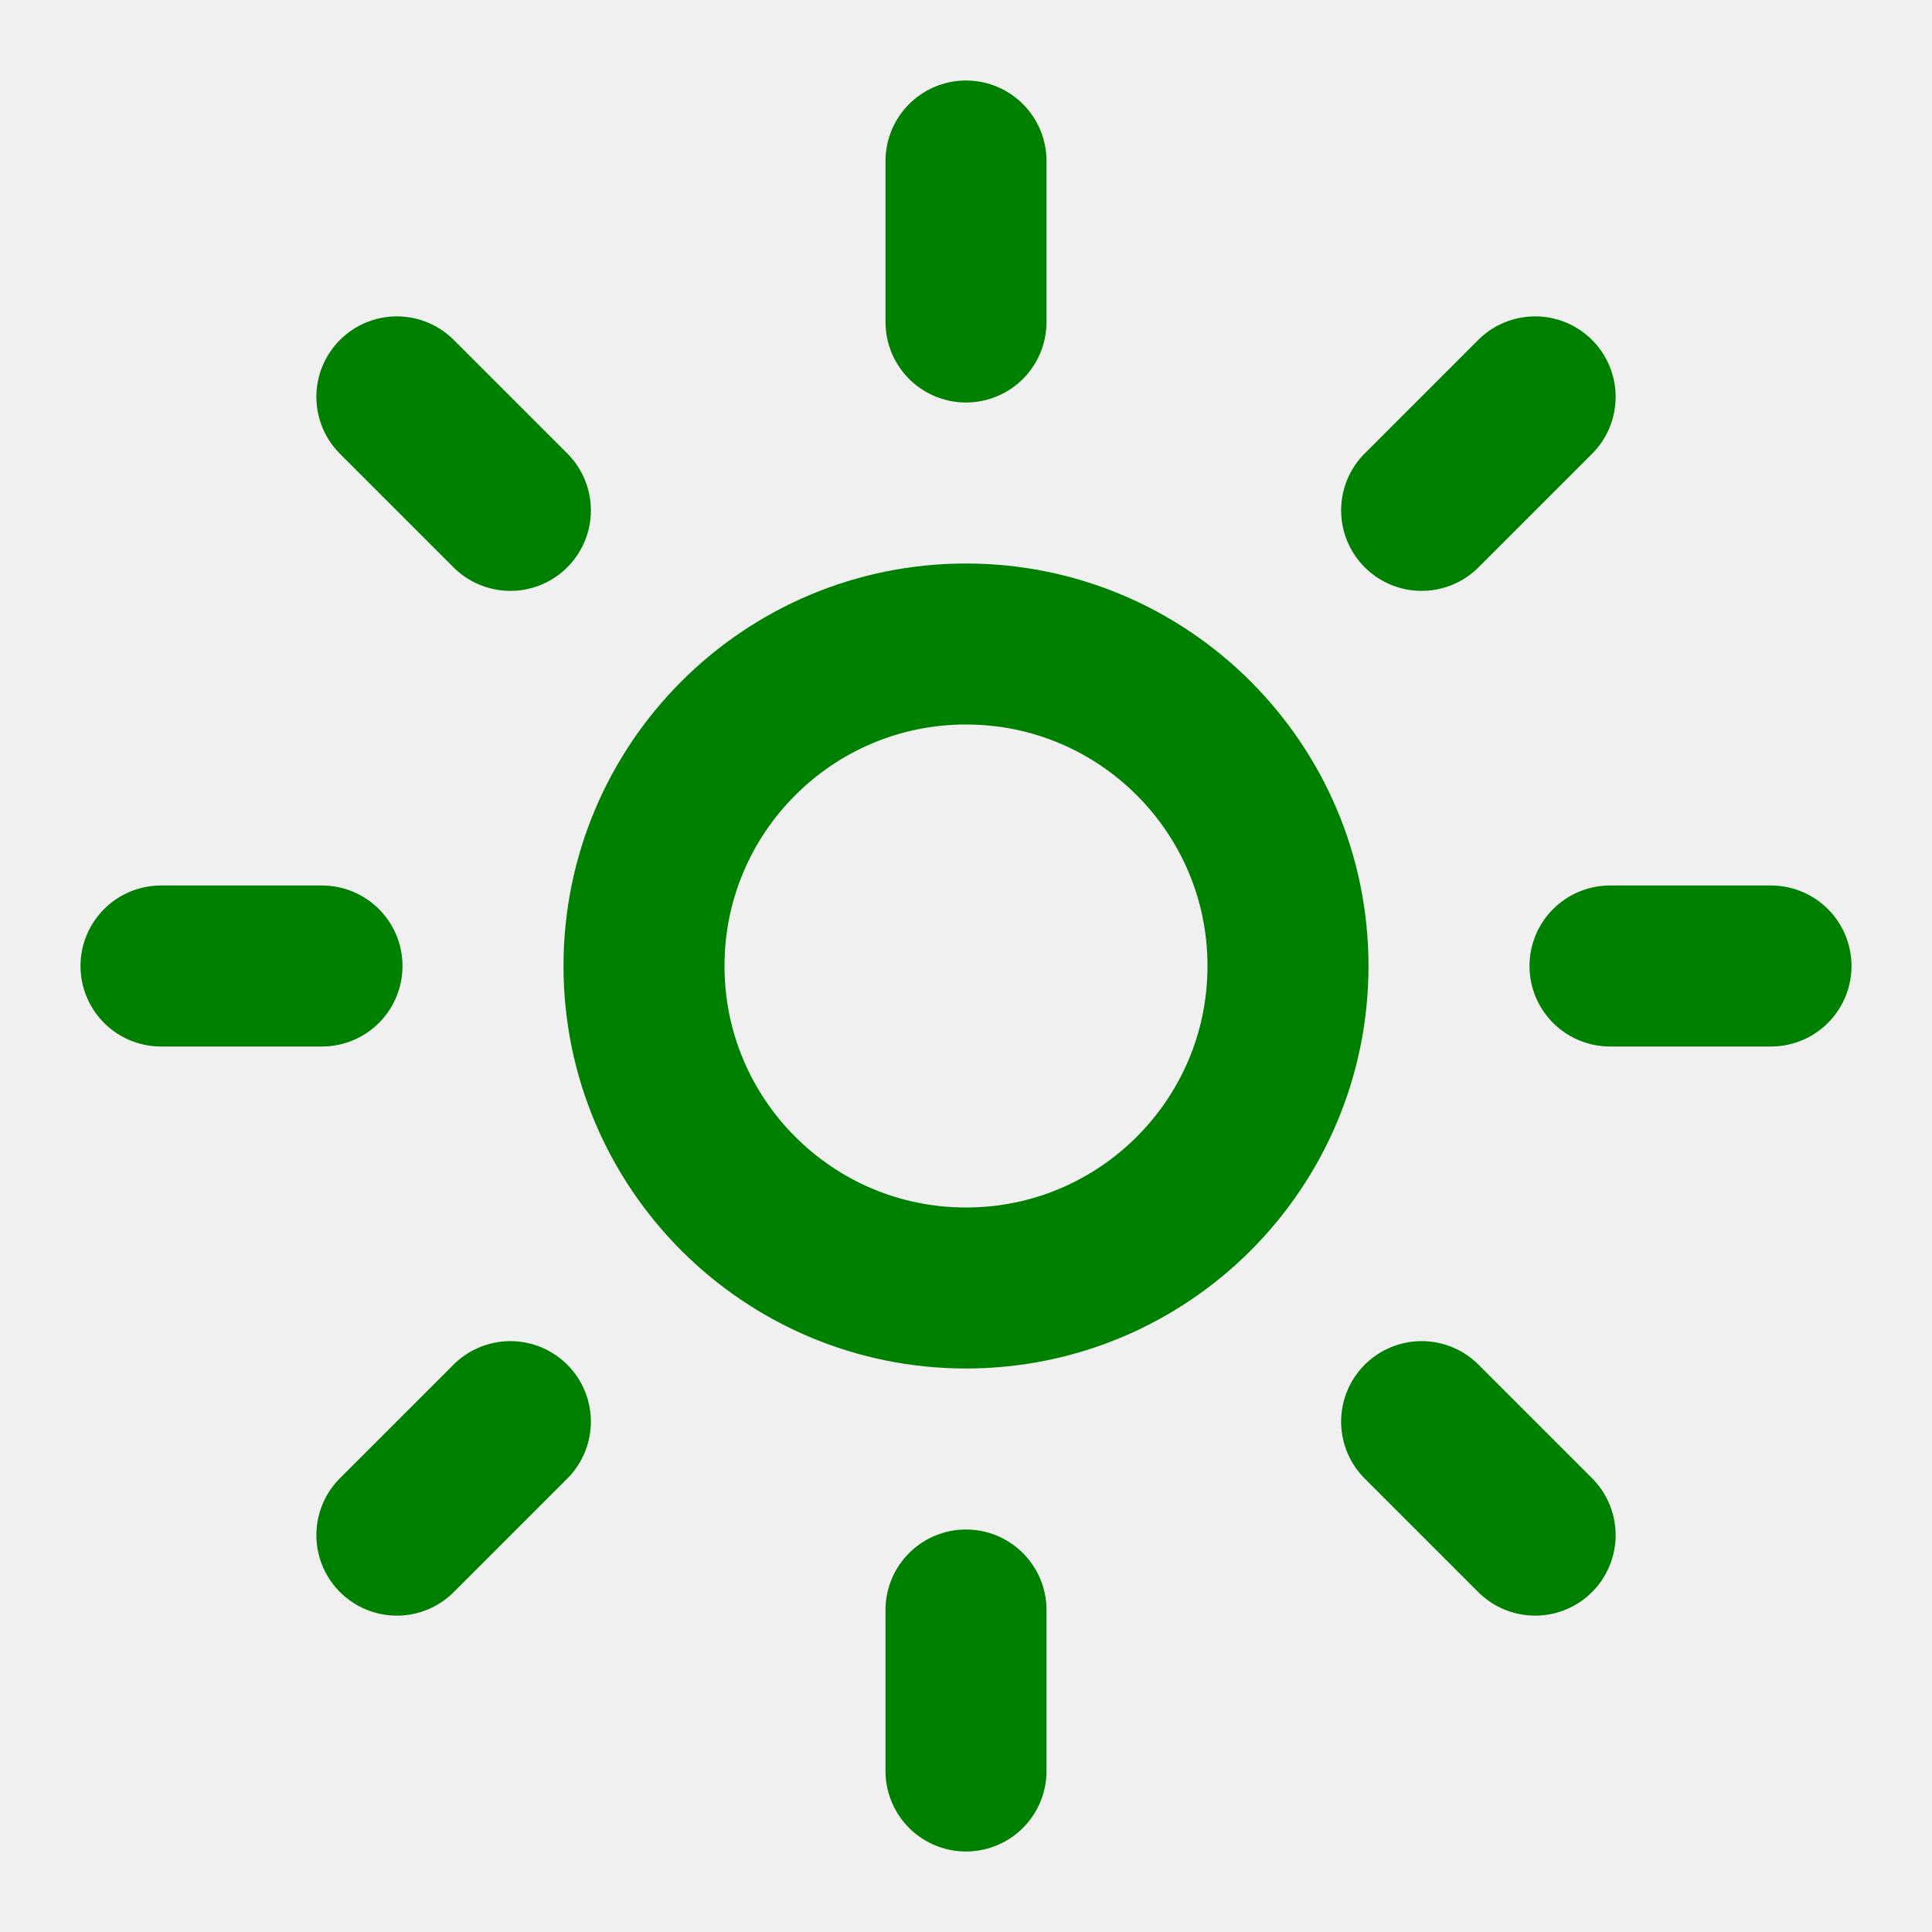
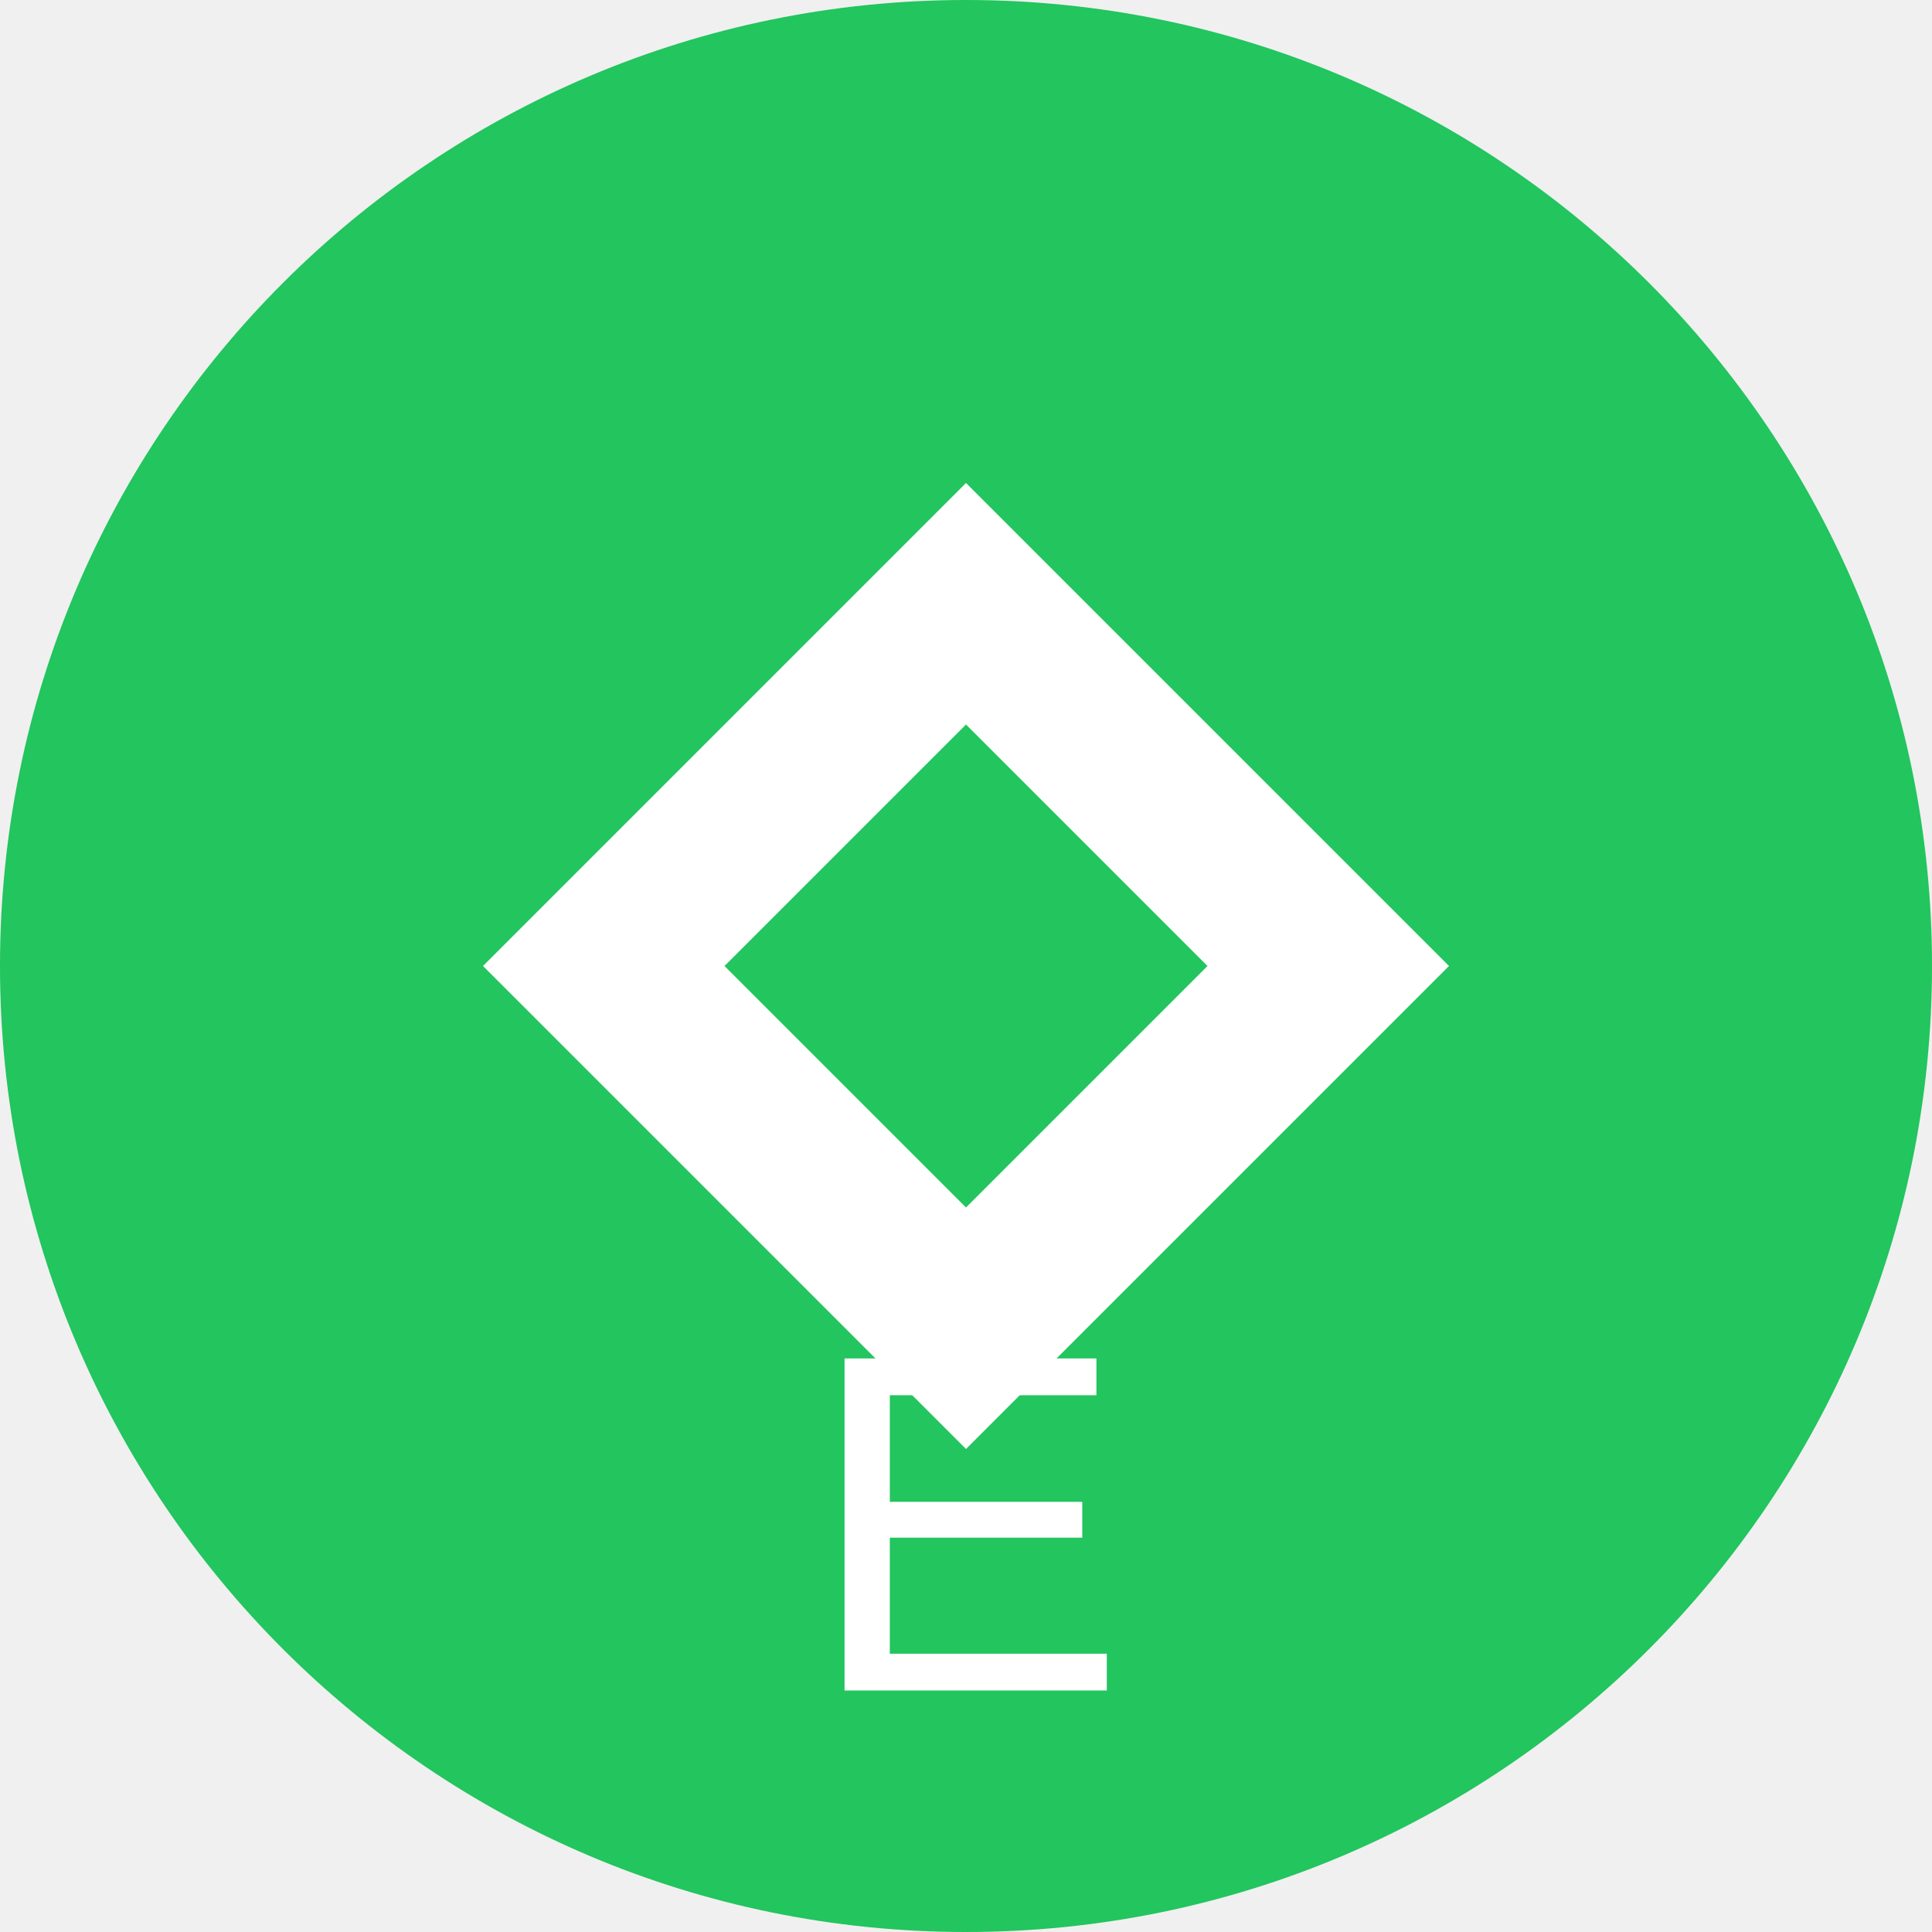
- <svg xmlns="http://www.w3.org/2000/svg" version="1.1" width="24" height="24">
-   <svg viewBox="0 0 24 24" fill="none" stroke="green" stroke-width="2" stroke-linecap="round" stroke-linejoin="round" class="lucide lucide-sun" data-darkreader-inline-stroke="" style="--darkreader-inline-stroke: #72ff72;">
-     <circle cx="12" cy="12" r="4" />
-     <path d="M12 2v2" />
-     <path d="M12 20v2" />
-     <path d="m4.93 4.93 1.41 1.41" />
-     <path d="m17.66 17.66 1.41 1.41" />
-     <path d="M2 12h2" />
-     <path d="M20 12h2" />
-     <path d="m6.34 17.66-1.41 1.41" />
-     <path d="m19.07 4.93-1.41 1.41" />
-   </svg>
-   <style>@media (prefers-color-scheme: light) { :root { filter: none; } }
- @media (prefers-color-scheme: dark) { :root { filter: none; } }
- </style>
+ <svg xmlns="http://www.w3.org/2000/svg" width="32" height="32" viewBox="0 0 32 32" fill="none">
+   <rect width="32" height="32" rx="16" fill="#22C55E" />
+   <path d="M16 8L8 16L16 24L24 16L16 8Z" fill="white" />
+   <path d="M16 12L12 16L16 20L20 16L16 12Z" fill="#22C55E" />
+   <text x="16" y="28" text-anchor="middle" font-family="Arial" font-size="8" fill="white">E</text>
</svg>
